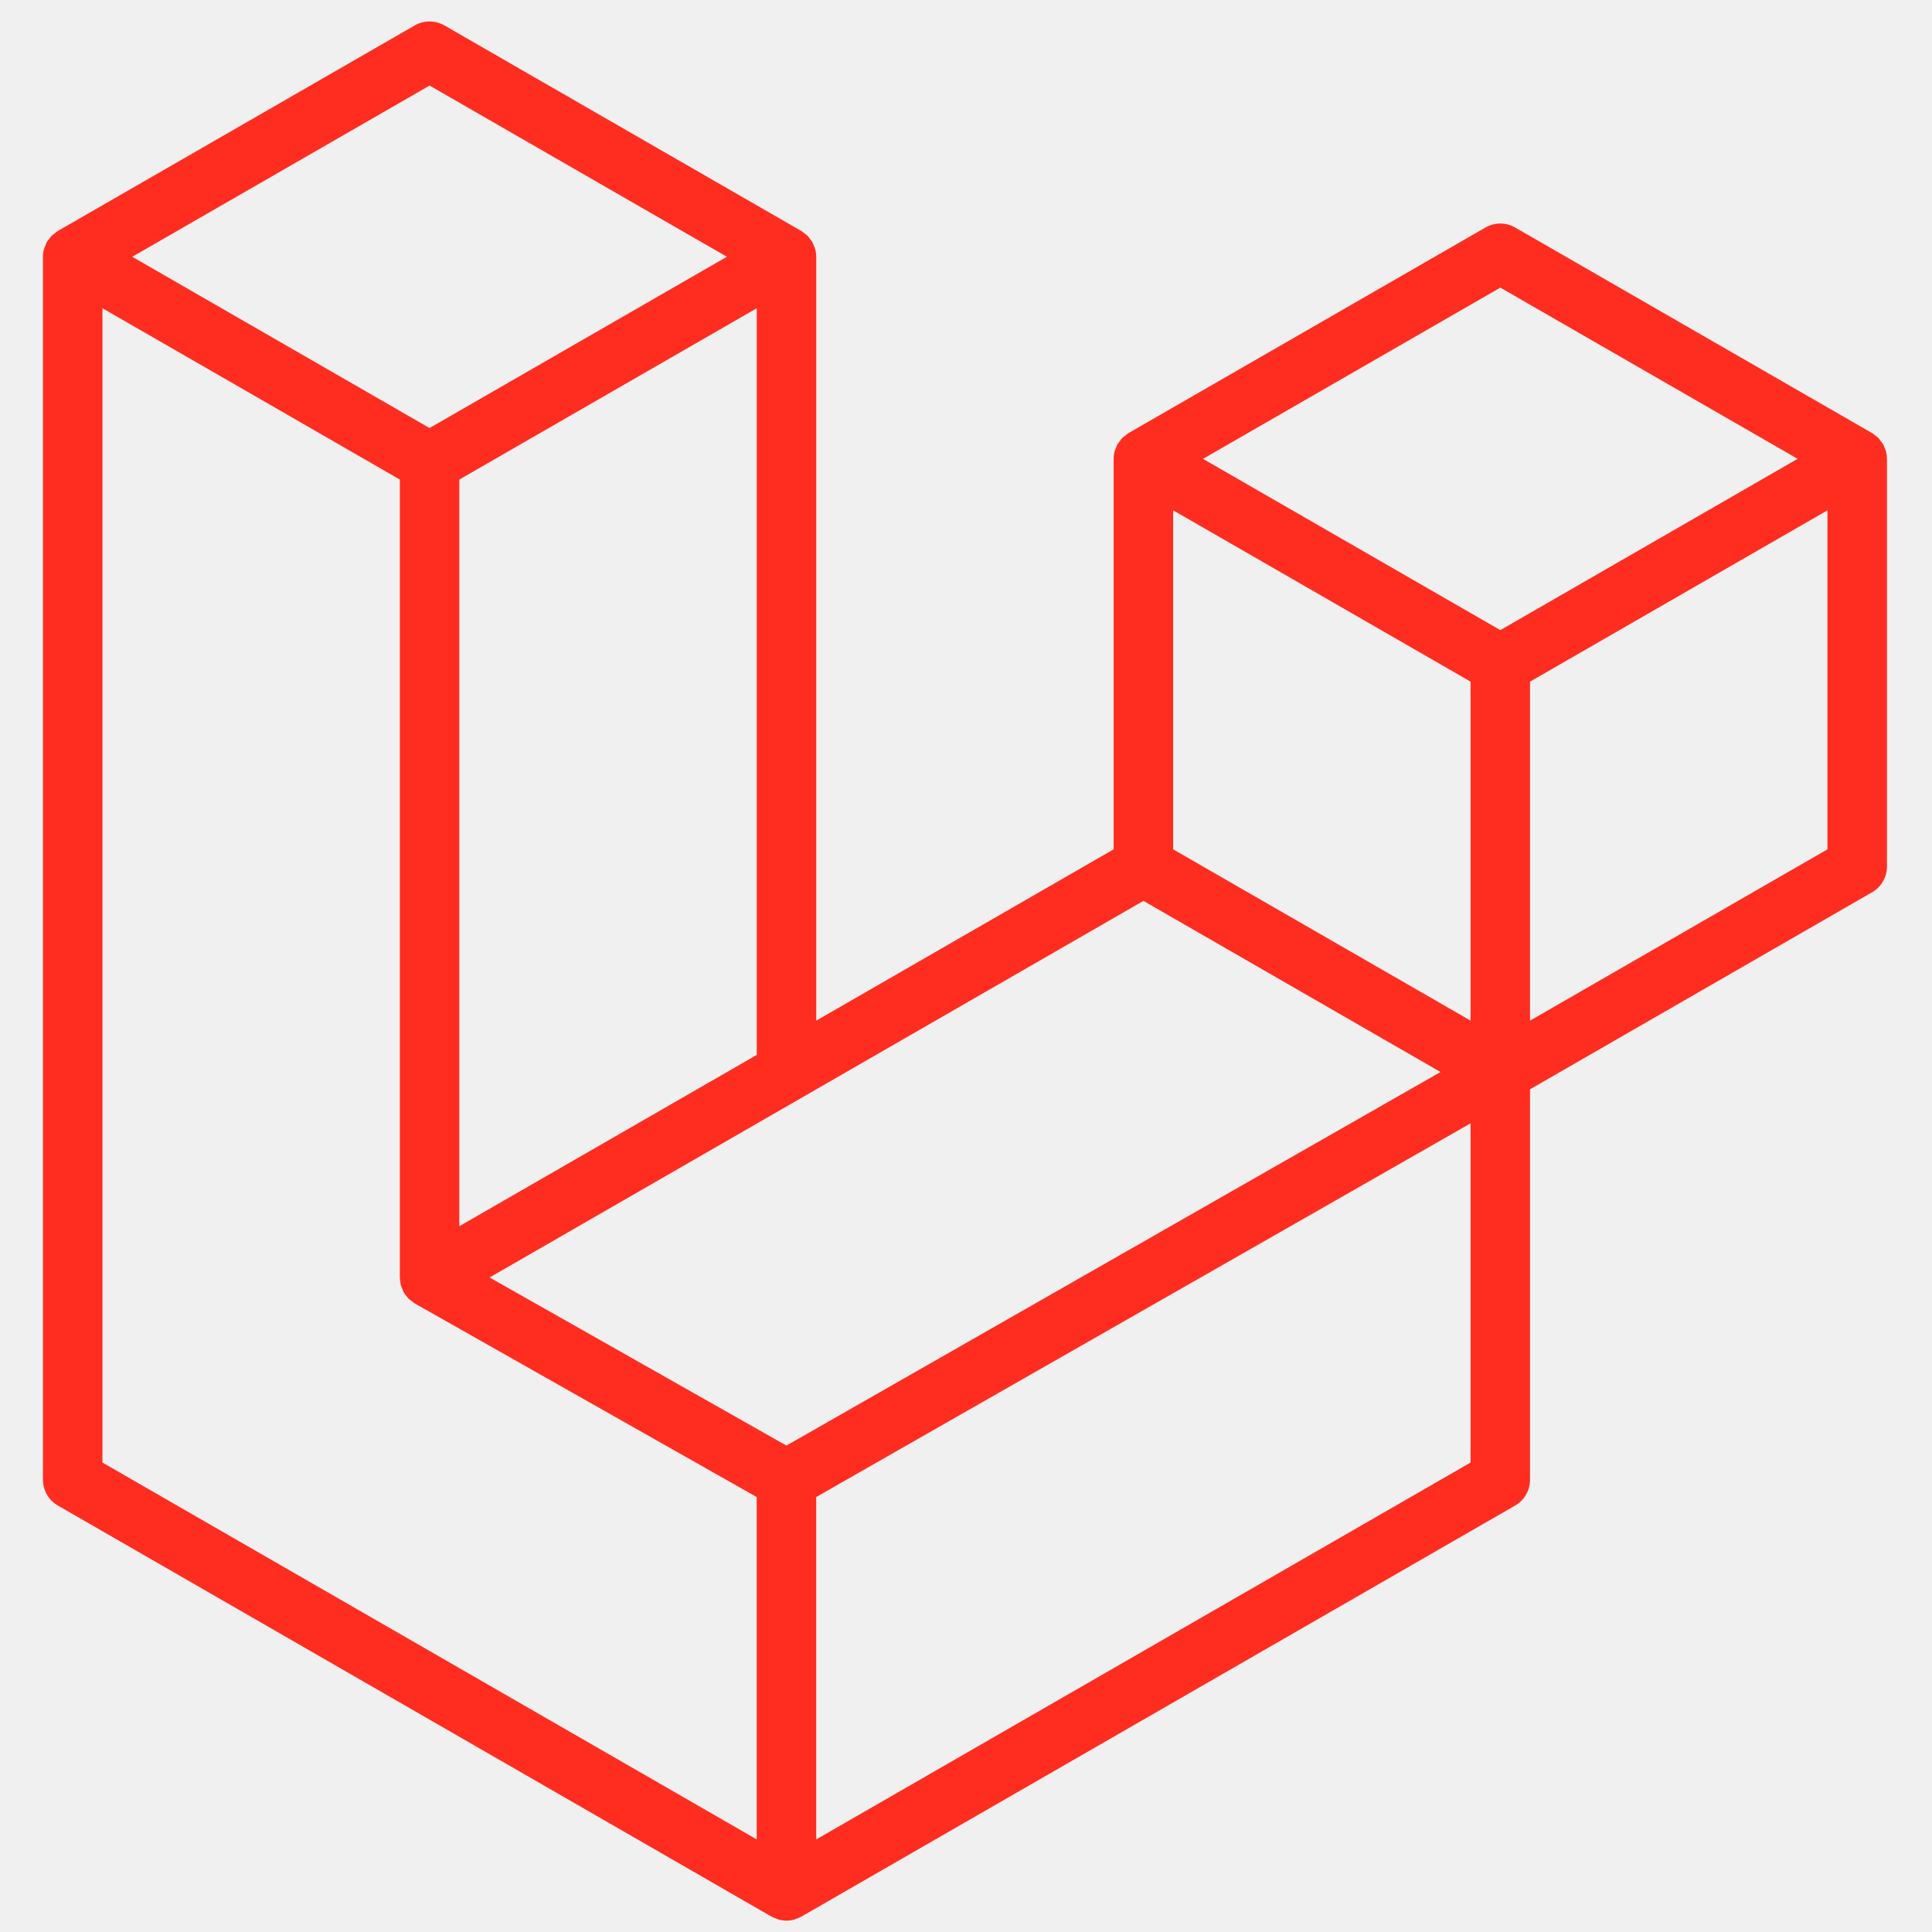
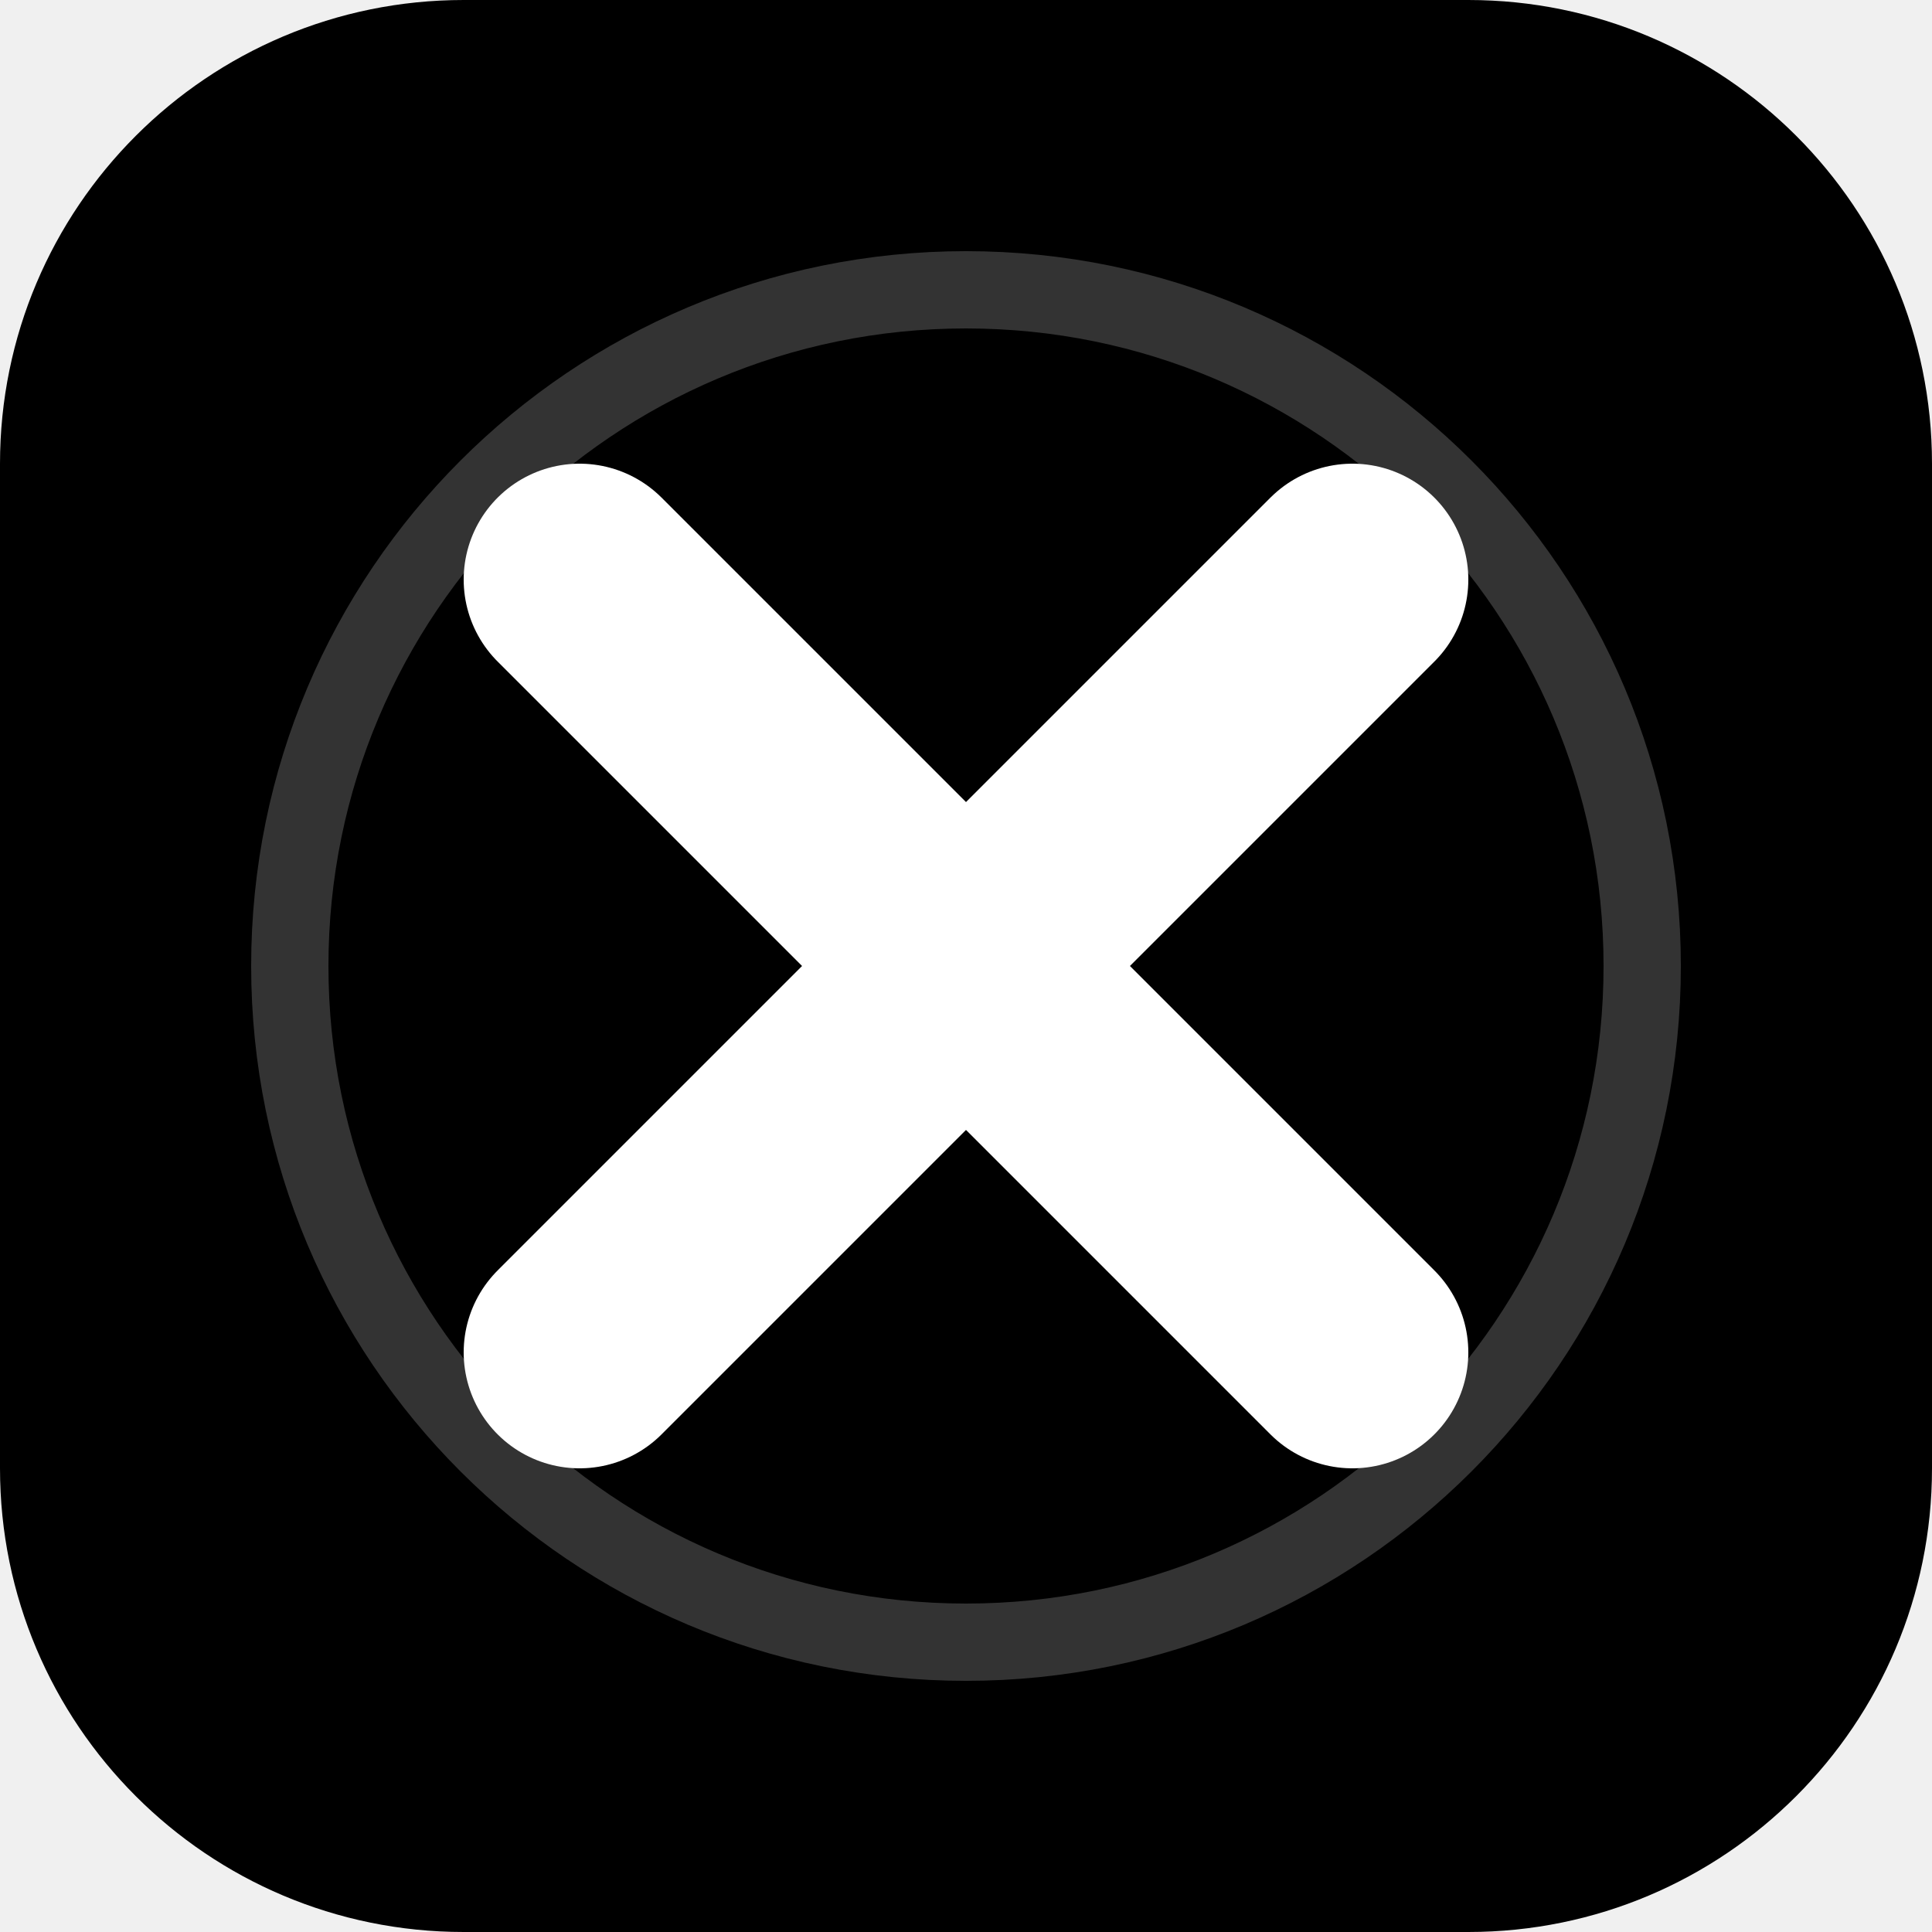
- <svg xmlns="http://www.w3.org/2000/svg" width="166" height="166" viewBox="0 0 166 166" fill="none">
-   <path fill-rule="evenodd" clip-rule="evenodd" d="M162.041 38.759C162.099 38.977 162.129 39.201 162.13 39.426V74.452C162.13 74.902 162.011 75.344 161.786 75.733C161.561 76.122 161.237 76.444 160.847 76.668L131.462 93.594V127.141C131.462 128.054 130.977 128.897 130.186 129.357L68.847 164.683C68.707 164.763 68.554 164.814 68.401 164.868C68.343 164.887 68.289 164.922 68.228 164.938C67.8 165.051 67.349 165.051 66.92 164.938C66.85 164.919 66.786 164.881 66.719 164.855C66.579 164.804 66.432 164.76 66.298 164.683L4.972 129.357C4.583 129.133 4.259 128.81 4.034 128.421C3.808 128.032 3.69 127.591 3.689 127.141L3.689 22.063C3.689 21.834 3.721 21.61 3.779 21.393C3.798 21.32 3.843 21.253 3.868 21.179C3.916 21.045 3.961 20.908 4.031 20.783C4.079 20.7 4.149 20.633 4.206 20.557C4.28 20.454 4.347 20.349 4.433 20.26C4.506 20.186 4.602 20.132 4.685 20.068C4.778 19.992 4.861 19.909 4.966 19.848L35.633 2.185C36.022 1.961 36.462 1.844 36.91 1.844C37.358 1.844 37.798 1.961 38.186 2.185L68.851 19.848H68.857C68.959 19.912 69.045 19.992 69.138 20.065C69.221 20.129 69.313 20.186 69.387 20.257C69.476 20.349 69.54 20.454 69.616 20.557C69.671 20.633 69.744 20.7 69.789 20.783C69.862 20.911 69.904 21.045 69.955 21.179C69.98 21.253 70.025 21.32 70.044 21.396C70.103 21.614 70.133 21.838 70.133 22.063V87.694L95.686 72.974V39.423C95.686 39.2 95.718 38.973 95.775 38.759C95.798 38.683 95.839 38.615 95.865 38.542C95.916 38.408 95.96 38.271 96.031 38.146C96.079 38.063 96.149 37.996 96.203 37.92C96.279 37.818 96.343 37.712 96.433 37.623C96.506 37.549 96.599 37.495 96.681 37.431C96.777 37.355 96.86 37.272 96.962 37.211L127.633 19.548C128.021 19.324 128.461 19.206 128.91 19.206C129.358 19.206 129.798 19.324 130.186 19.548L160.85 37.211C160.959 37.275 161.042 37.355 161.137 37.428C161.217 37.492 161.31 37.549 161.383 37.62C161.473 37.712 161.536 37.818 161.613 37.92C161.67 37.996 161.741 38.063 161.785 38.146C161.859 38.271 161.9 38.408 161.951 38.542C161.98 38.615 162.021 38.683 162.041 38.759ZM157.018 72.974V43.848L146.287 50.028L131.462 58.568V87.694L157.021 72.974H157.018ZM126.354 125.663V96.518L111.771 104.85L70.13 128.626V158.046L126.354 125.663ZM8.801 26.485V125.663L65.018 158.043V128.629L35.649 112L35.64 111.994L35.627 111.988C35.528 111.93 35.445 111.847 35.353 111.777C35.273 111.713 35.18 111.662 35.11 111.592L35.104 111.582C35.021 111.502 34.963 111.403 34.893 111.314C34.829 111.228 34.753 111.154 34.702 111.065L34.699 111.055C34.641 110.96 34.606 110.845 34.565 110.736C34.523 110.64 34.469 110.551 34.443 110.449C34.411 110.328 34.405 110.197 34.392 110.072C34.379 109.976 34.354 109.881 34.354 109.785V109.778V41.205L19.532 32.662L8.801 26.485ZM36.913 7.35L11.364 22.063L36.907 36.777L62.453 22.06L36.907 7.35H36.913ZM50.2 99.174L65.022 90.637V26.485L54.291 32.665L39.466 41.205V105.357L50.2 99.174ZM128.91 24.713L103.363 39.426L128.91 54.14L154.453 39.423L128.91 24.713ZM126.354 58.568L111.529 50.028L100.798 43.848V72.974L115.619 81.511L126.354 87.694V58.568ZM67.571 124.205L105.042 102.803L123.772 92.109L98.245 77.405L68.854 94.334L42.066 109.762L67.571 124.205Z" fill="#FF2D20" />
+ <svg xmlns="http://www.w3.org/2000/svg" viewBox="0 0 100 100" fill="none">
+   <rect width="100" height="100" rx="24" fill="#000000" />
+   <path d="M30 30L70 70M70 30L30 70" stroke="white" stroke-width="12" stroke-linecap="round" />
+   <circle cx="50" cy="50" r="35" stroke="white" stroke-width="4" stroke-opacity="0.2" />
</svg>
